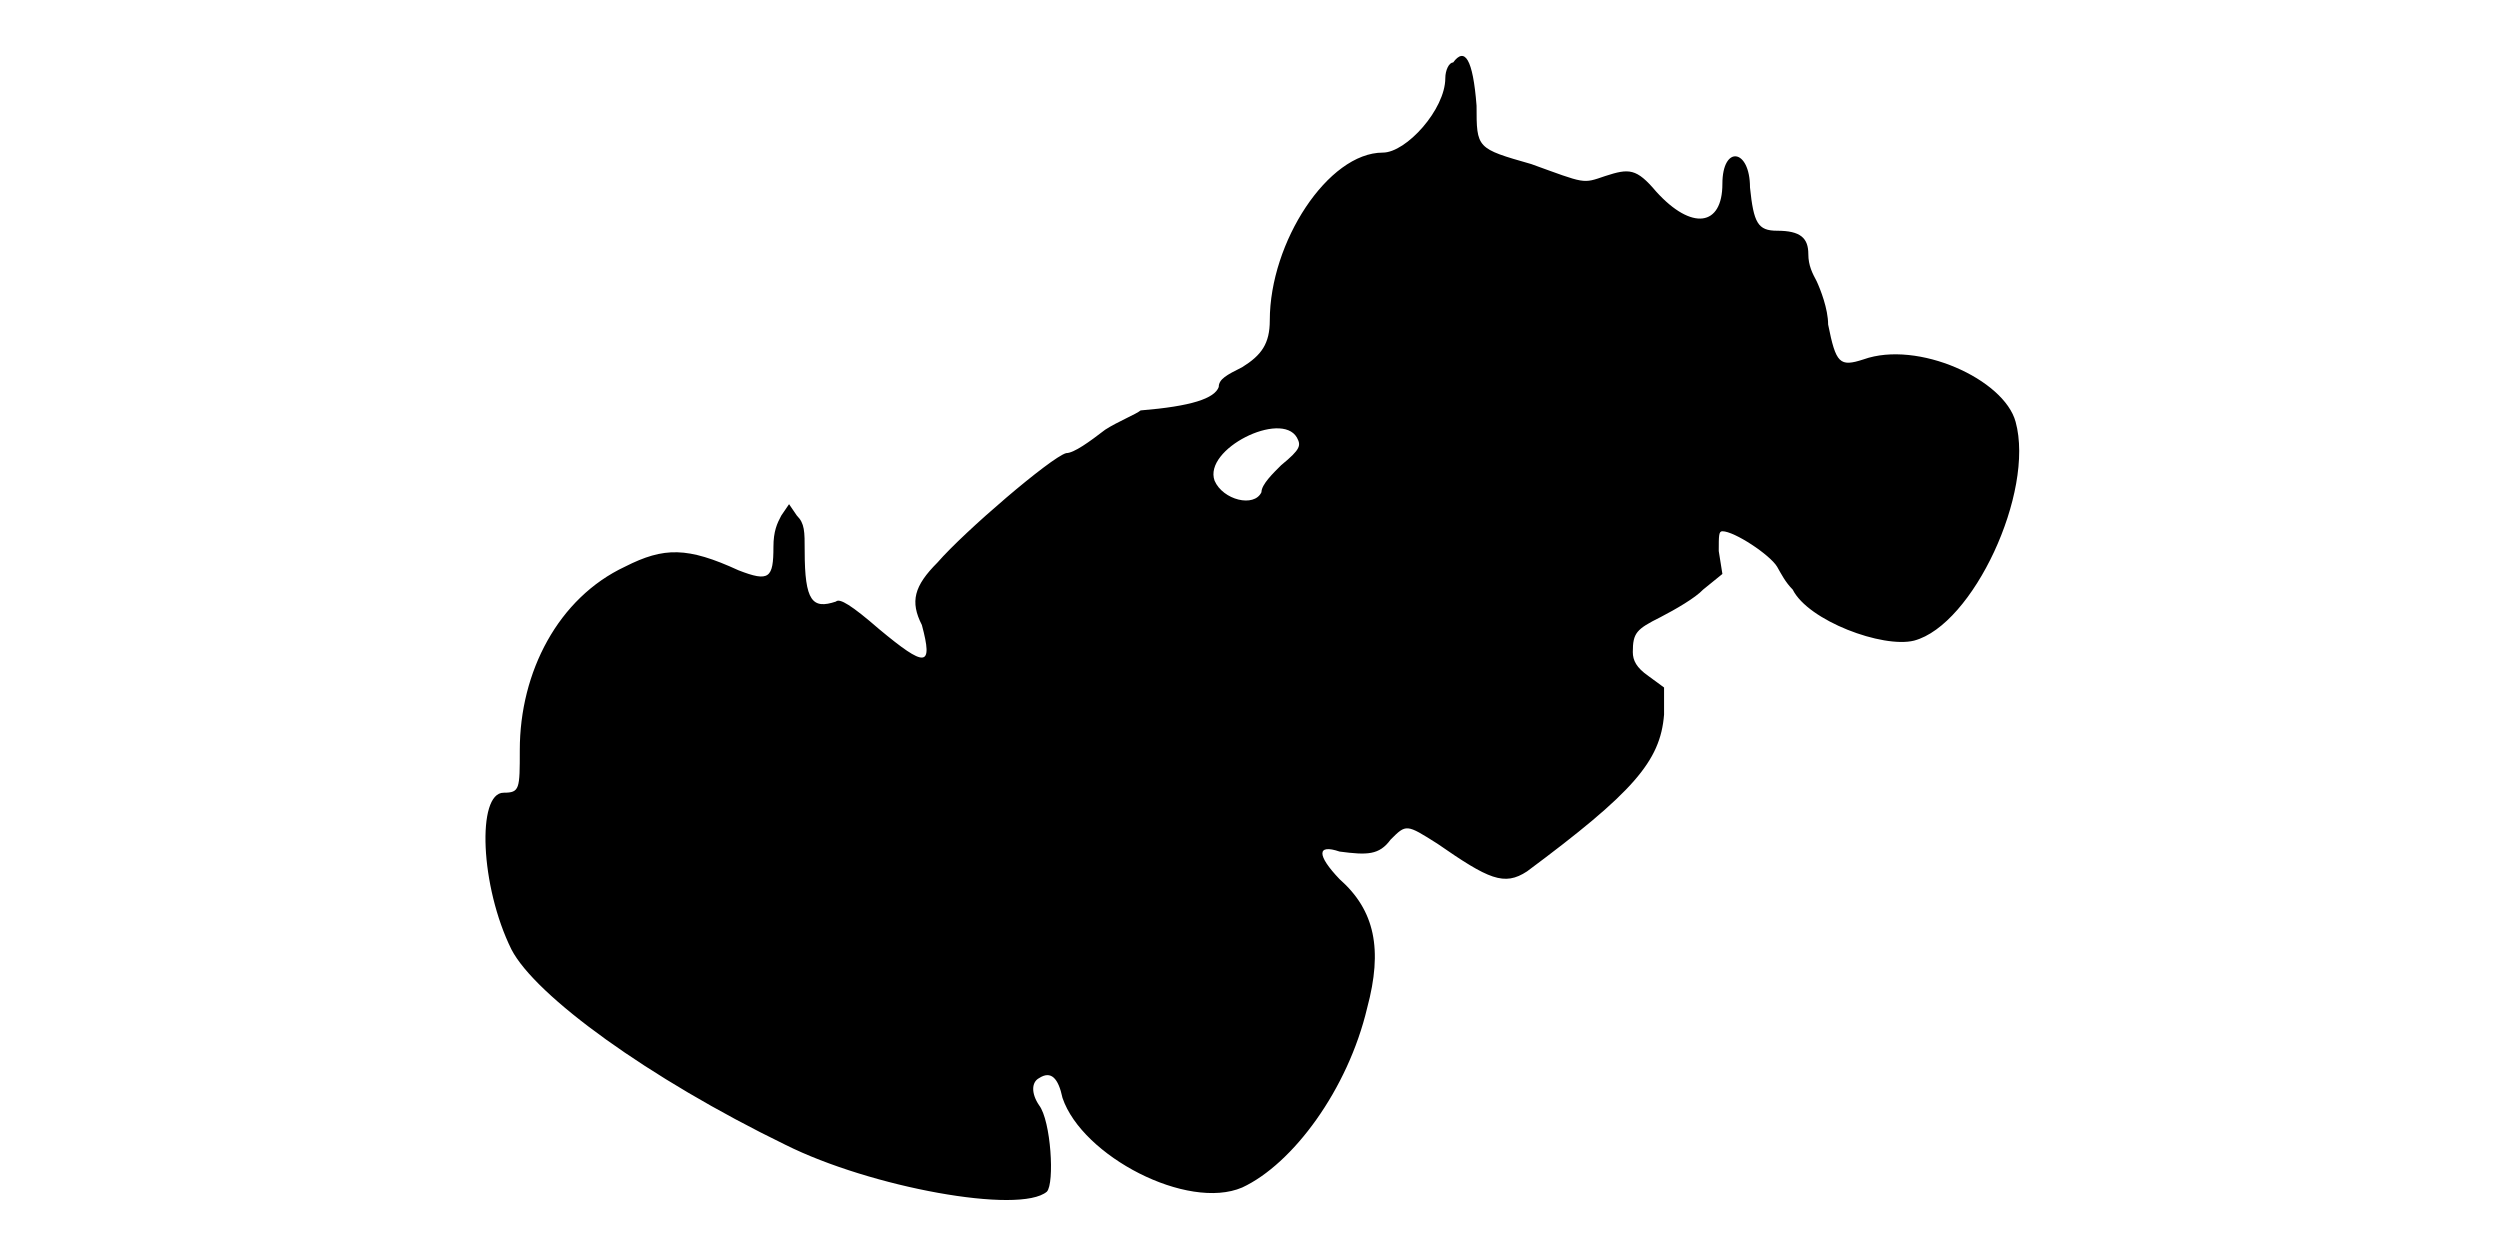
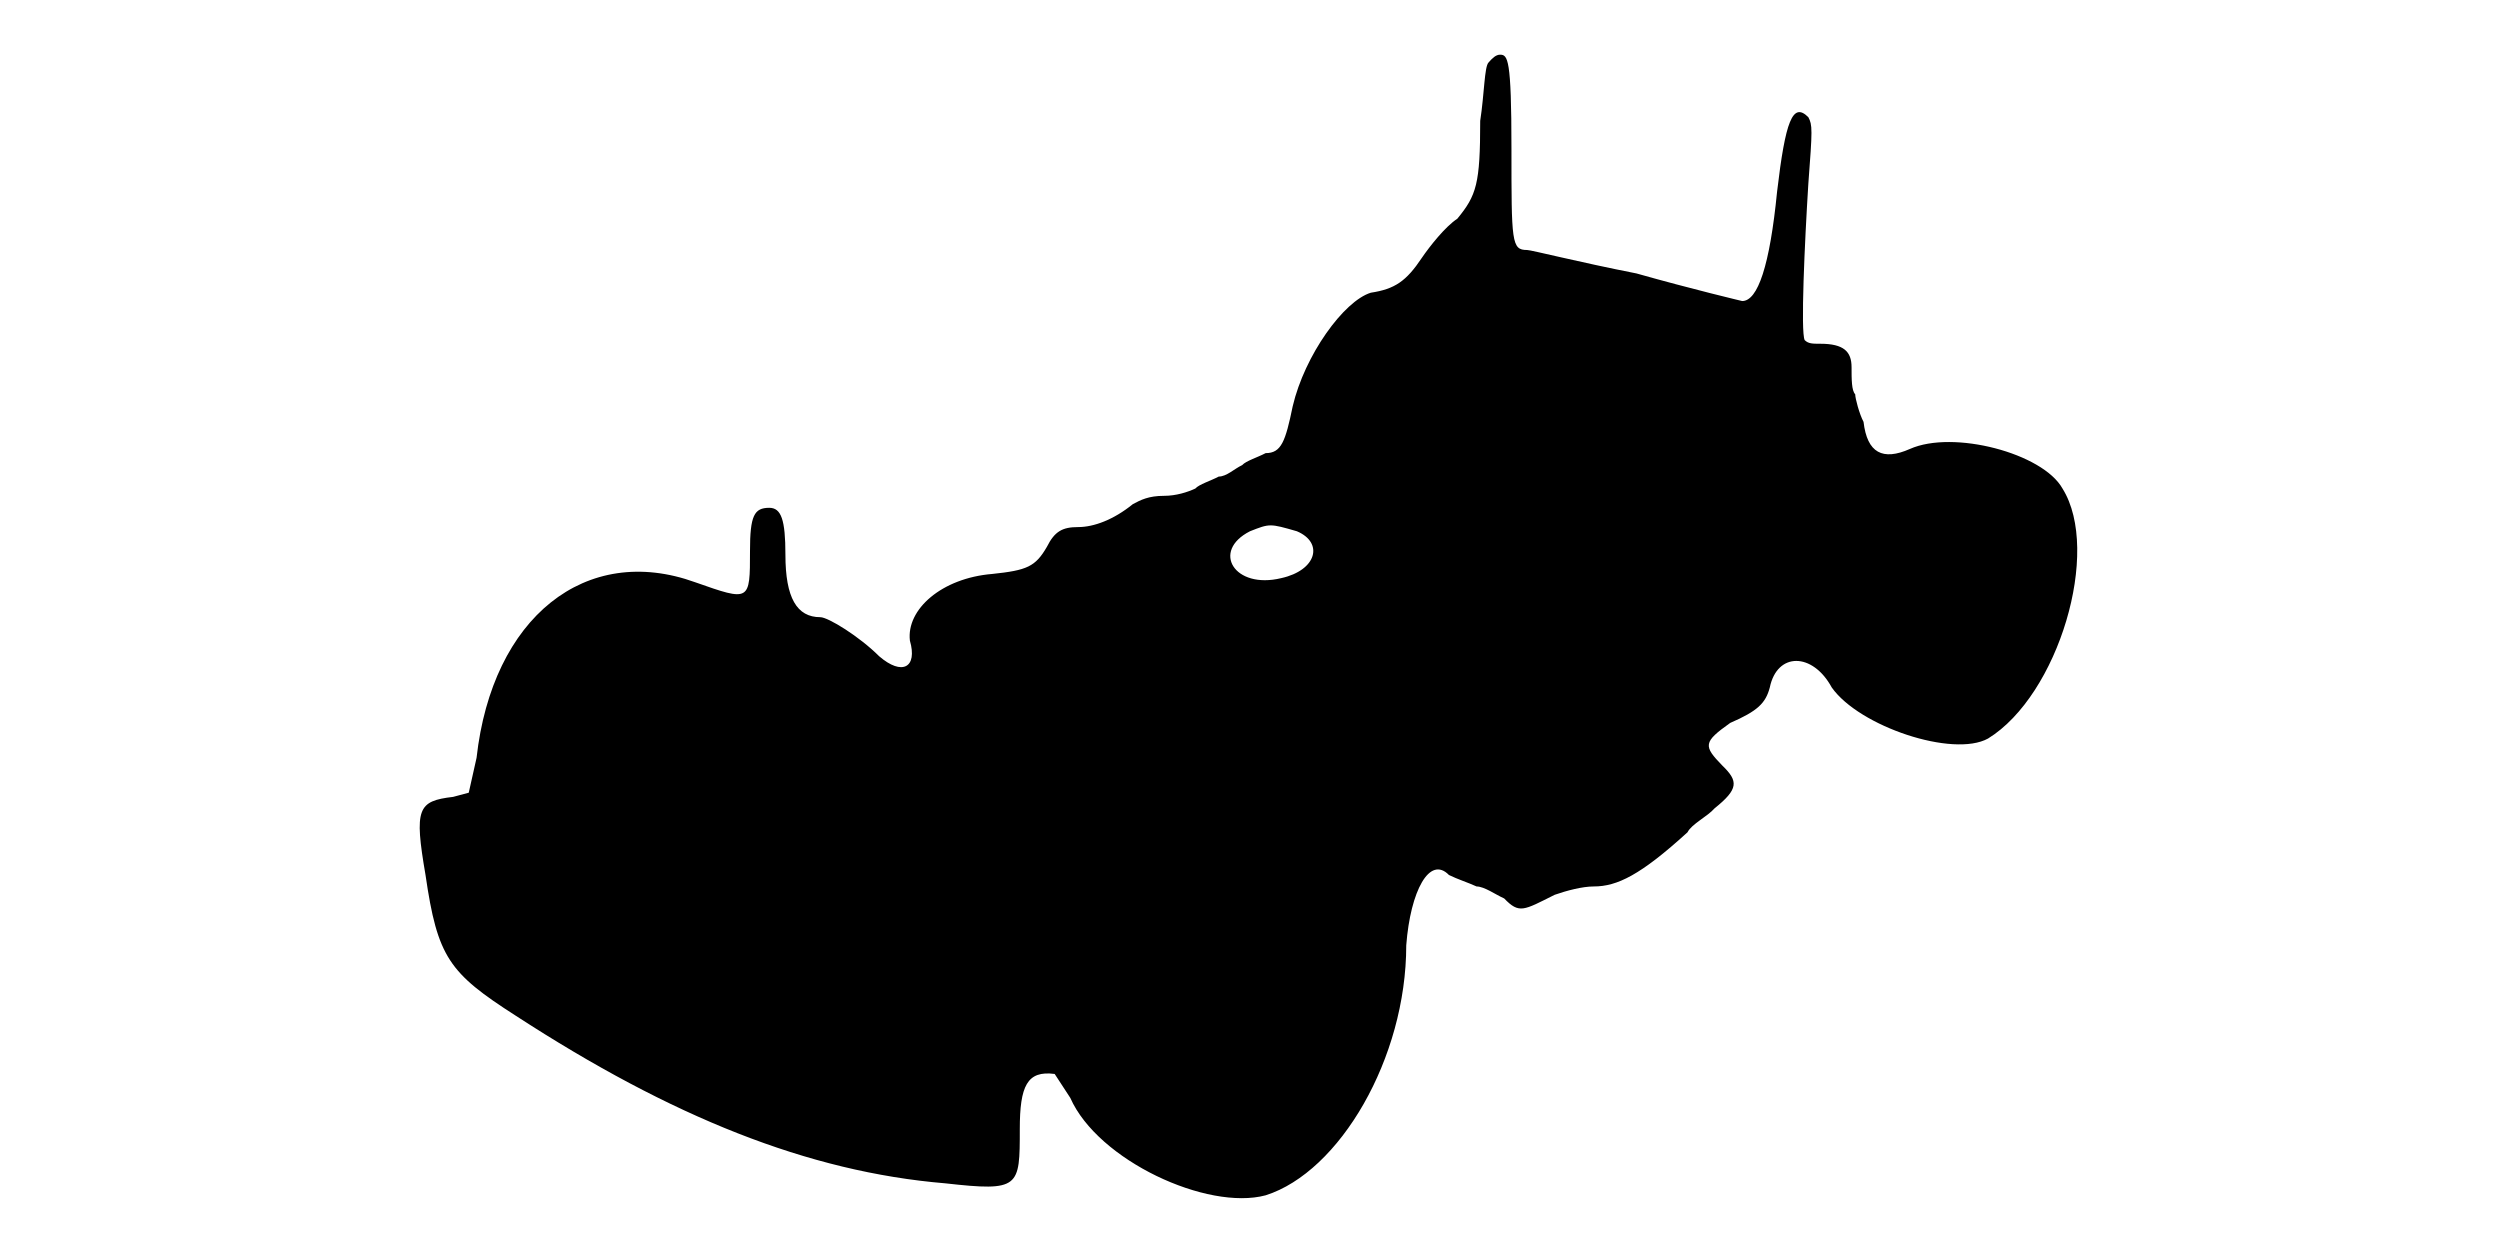
<svg xmlns="http://www.w3.org/2000/svg" viewBox="0 0 48 24">
-   <path d="M27.9 1.2c-.08 0-.15.15-.15.3 0 .6-.75 1.43-1.2 1.43-1.05 0-2.17 1.72-2.17 3.22 0 .45-.16.67-.53.9-.3.15-.45.23-.45.38-.08.22-.52.37-1.5.45-.08.07-.45.22-.68.37-.3.23-.6.45-.75.45-.29.08-1.95 1.5-2.47 2.1-.45.45-.53.75-.3 1.2.22.82.07.82-.82.08-.53-.46-.76-.6-.83-.53-.45.15-.6 0-.6-.97 0-.38 0-.53-.15-.68l-.15-.22-.15.22c-.08.15-.15.3-.15.6 0 .6-.08.68-.67.45-.98-.45-1.43-.45-2.18-.07-1.28.6-2.02 2.02-2.02 3.52 0 .75 0 .82-.31.82-.52 0-.45 1.8.15 3.01.46.89 2.63 2.47 5.26 3.75 1.64.82 4.5 1.34 5.02.9.15-.16.08-1.36-.15-1.66-.15-.22-.15-.44 0-.52.23-.15.37 0 .45.38.38 1.12 2.4 2.17 3.45 1.72.97-.45 2.03-1.88 2.4-3.45.3-1.12.15-1.87-.53-2.47-.44-.46-.44-.68 0-.53.53.07.76.07.98-.23.3-.3.3-.3.9.08.98.68 1.28.82 1.72.53 2.03-1.51 2.56-2.11 2.63-3.01l0-.52-.3-.22c-.23-.16-.3-.3-.3-.46 0-.37.07-.44.53-.67.29-.15.67-.37.82-.53l.37-.3-.07-.44c0-.3 0-.38.07-.38.23 0 .91.45 1.05.68.08.14.16.3.3.44.3.6 1.73 1.13 2.33.98 1.13-.3 2.32-2.85 1.95-4.2-.22-.82-1.88-1.57-2.92-1.2-.46.15-.53.08-.68-.67 0-.3-.15-.68-.22-.83-.08-.15-.16-.3-.16-.52 0-.31-.15-.45-.6-.45-.37 0-.45-.15-.52-.83 0-.75-.53-.82-.53-.07 0 .82-.59.9-1.27.15-.38-.45-.52-.45-.98-.3-.44.15-.37.15-1.42-.23-1.05-.3-1.05-.3-1.05-1.12-.07-.91-.23-1.13-.45-.83zm-3 7.2c.08.15.08.22-.3.53-.15.15-.38.37-.38.52-.14.3-.74.15-.9-.22-.22-.61 1.28-1.35 1.58-.83z" />
+   <path d="M28.58 1.2c-.08.08-.08.6-.16 1.12 0 1.21-.07 1.43-.44 1.88-.23.15-.53.53-.68.75-.3.45-.52.6-.98.67-.52.16-1.27 1.2-1.5 2.18-.14.68-.22.9-.52.9-.15.08-.38.15-.45.23-.15.07-.3.22-.45.22-.15.08-.38.15-.45.23-.15.07-.37.14-.6.14-.3 0-.45.08-.6.16-.37.3-.75.44-1.05.44-.3 0-.45.08-.6.38-.22.38-.38.45-1.05.52-.97.08-1.65.68-1.58 1.28.15.52-.15.68-.59.3-.38-.38-.98-.75-1.13-.75-.45 0-.67-.37-.67-1.2 0-.67-.08-.9-.31-.9-.29 0-.37.15-.37.83 0 .97 0 .97-1.05.6-2.1-.76-3.9.67-4.2 3.37l-.15.67-.3.08c-.68.08-.75.22-.53 1.5.23 1.58.45 1.88 1.73 2.7 3 1.95 5.62 3 8.25 3.22 1.43.16 1.43.08 1.43-1.04 0-.83.14-1.13.67-1.06 0 0 .15.23.3.46.53 1.2 2.63 2.17 3.75 1.87 1.42-.45 2.7-2.63 2.7-4.8.08-1.05.45-1.73.82-1.35.16.08.38.15.53.22.15 0 .37.16.53.23.29.3.37.23.97-.07.23-.08.53-.16.75-.16.45 0 .9-.22 1.8-1.04.08-.16.38-.3.52-.46.46-.37.46-.52.15-.82-.37-.38-.37-.45.15-.82.53-.23.68-.38.76-.68.14-.68.82-.68 1.19 0 .53.75 2.33 1.35 3 .98 1.35-.83 2.18-3.6 1.43-4.8-.38-.68-2.1-1.13-2.93-.76-.52.23-.82.08-.89-.52-.08-.15-.16-.45-.16-.53-.07-.07-.07-.29-.07-.52 0-.3-.15-.45-.6-.45-.15 0-.23 0-.3-.07-.08-.15 0-1.88.07-3 .08-1.05.08-1.13 0-1.28-.3-.3-.44.07-.6 1.43-.14 1.42-.37 2.1-.67 2.1 0 0-.97-.23-2.03-.53-1.12-.22-2.02-.45-2.1-.45-.3 0-.3-.15-.3-1.95 0-1.73-.07-1.8-.22-1.8-.08 0-.15.07-.22.15zm-3.68 9c.52.22.38.75-.3.9-.9.22-1.35-.52-.6-.9.38-.15.38-.15.9 0z" />
</svg>
